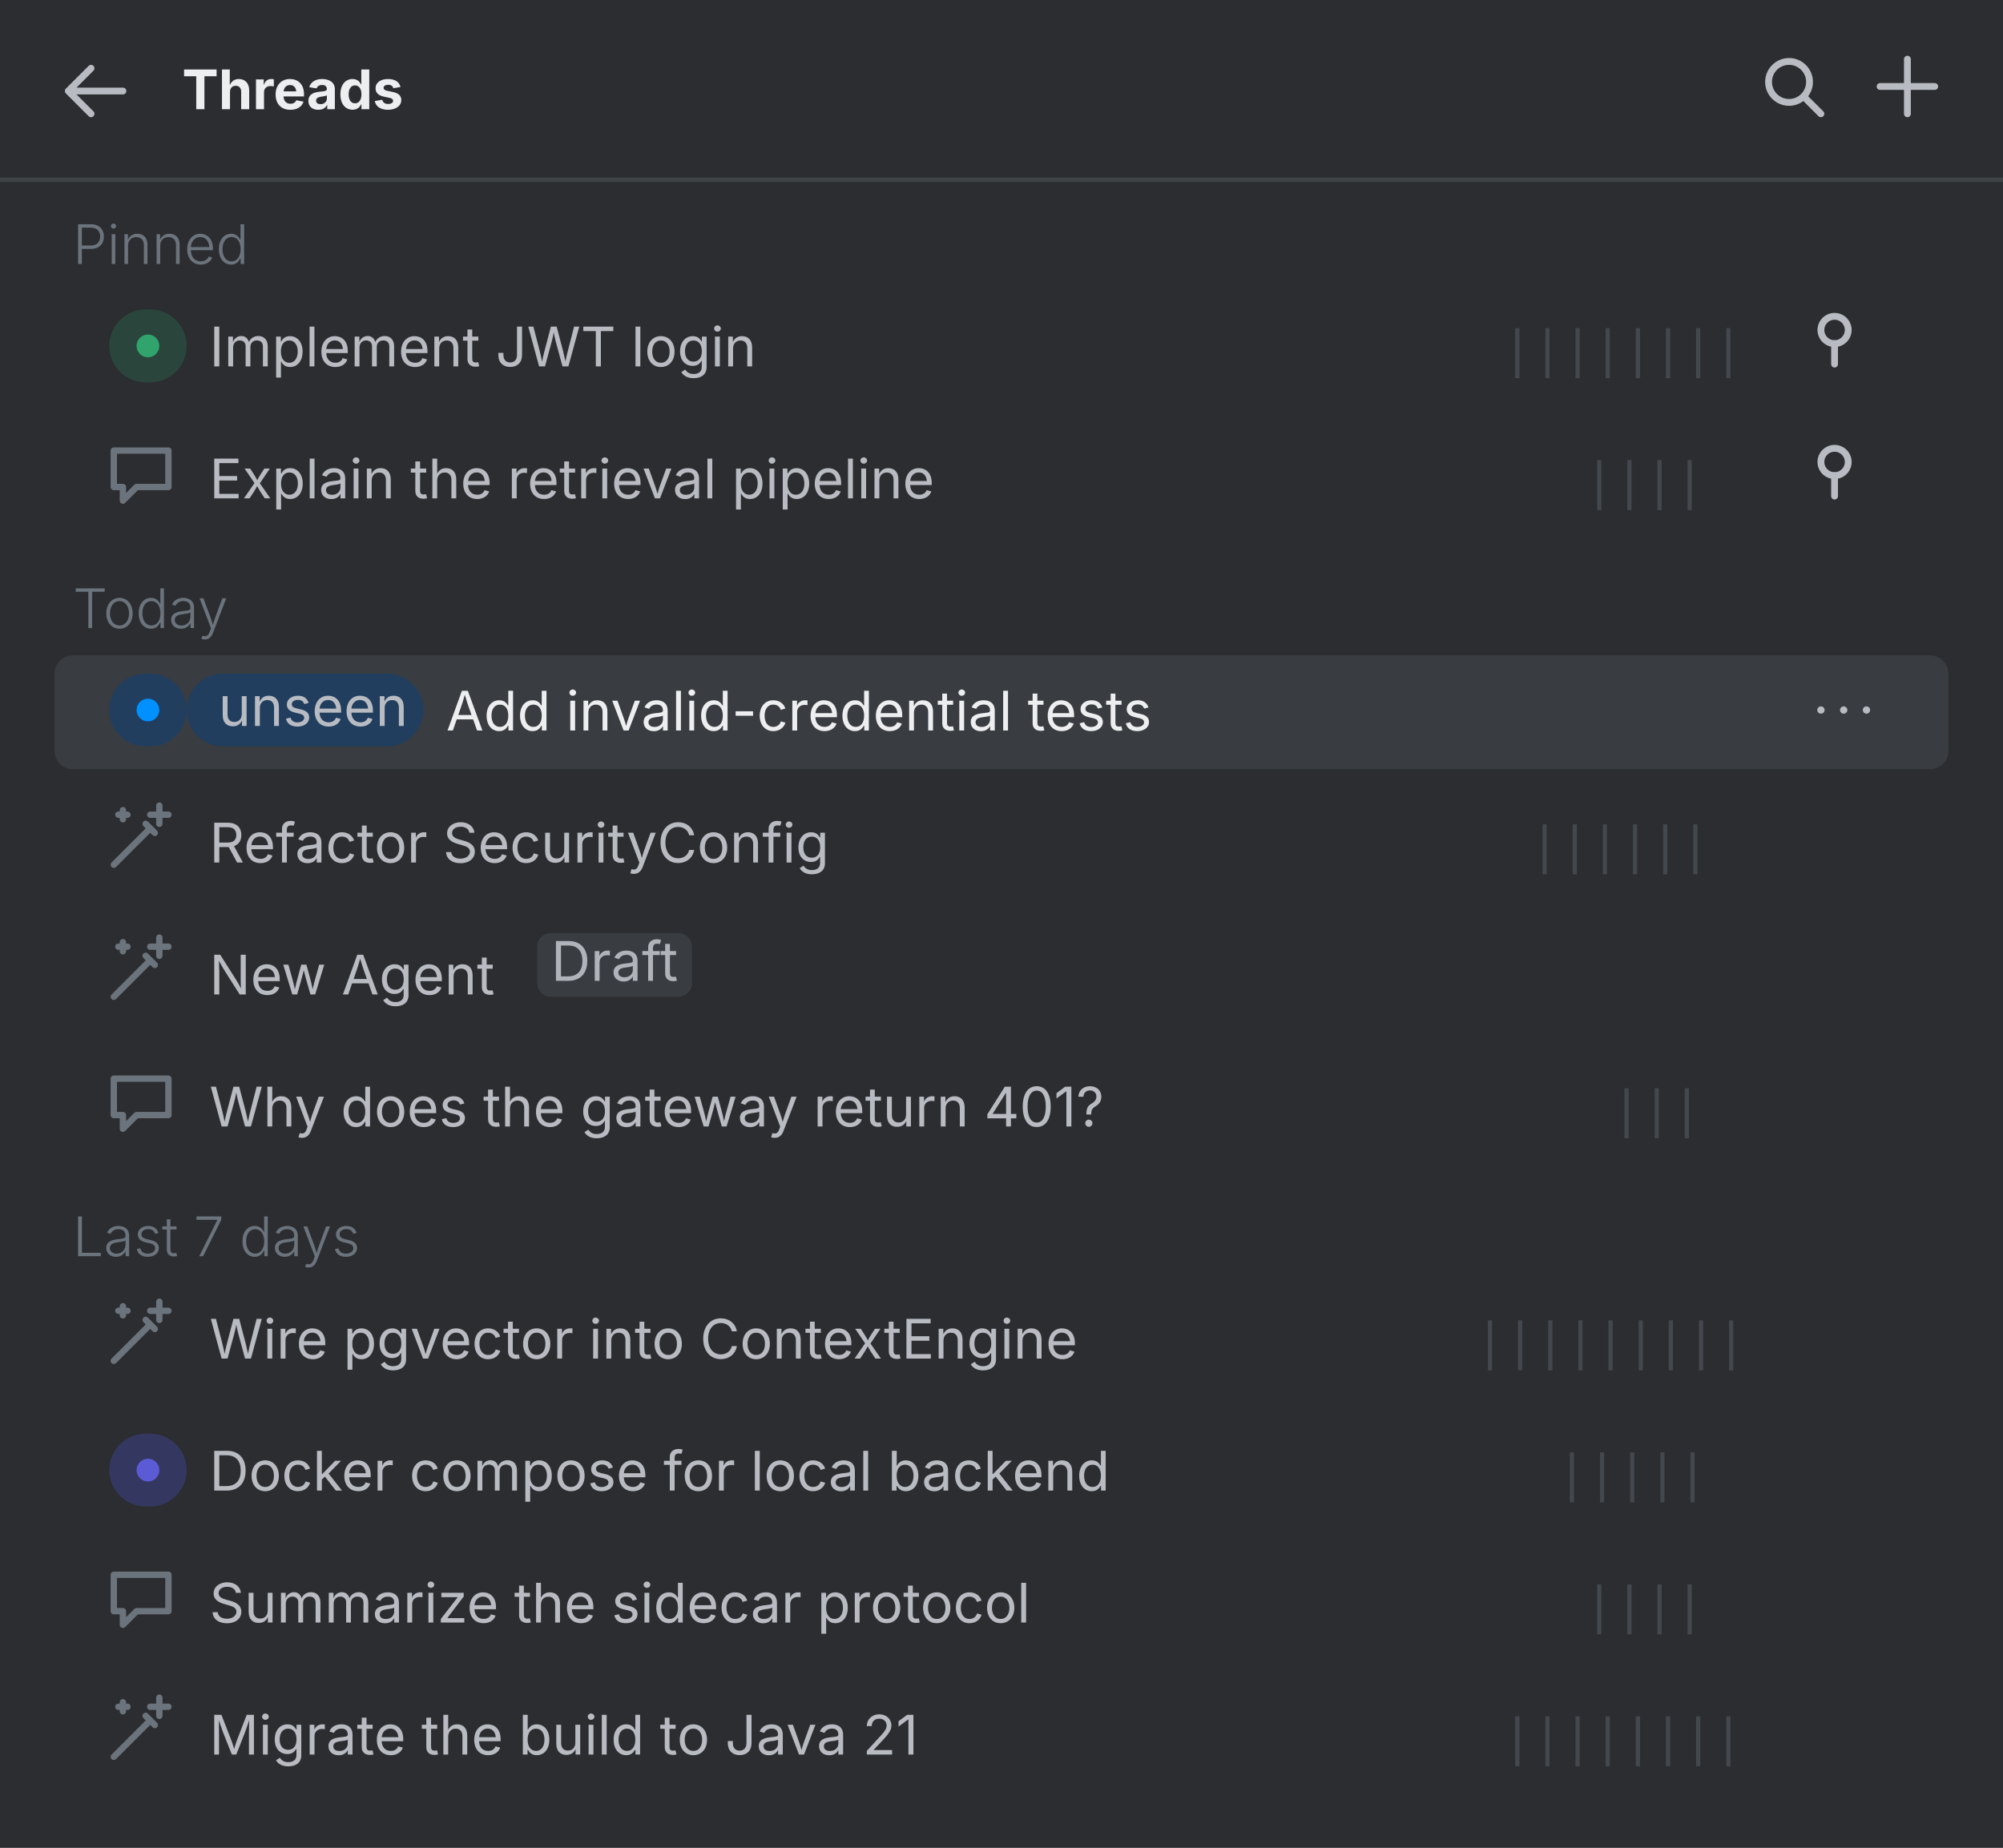
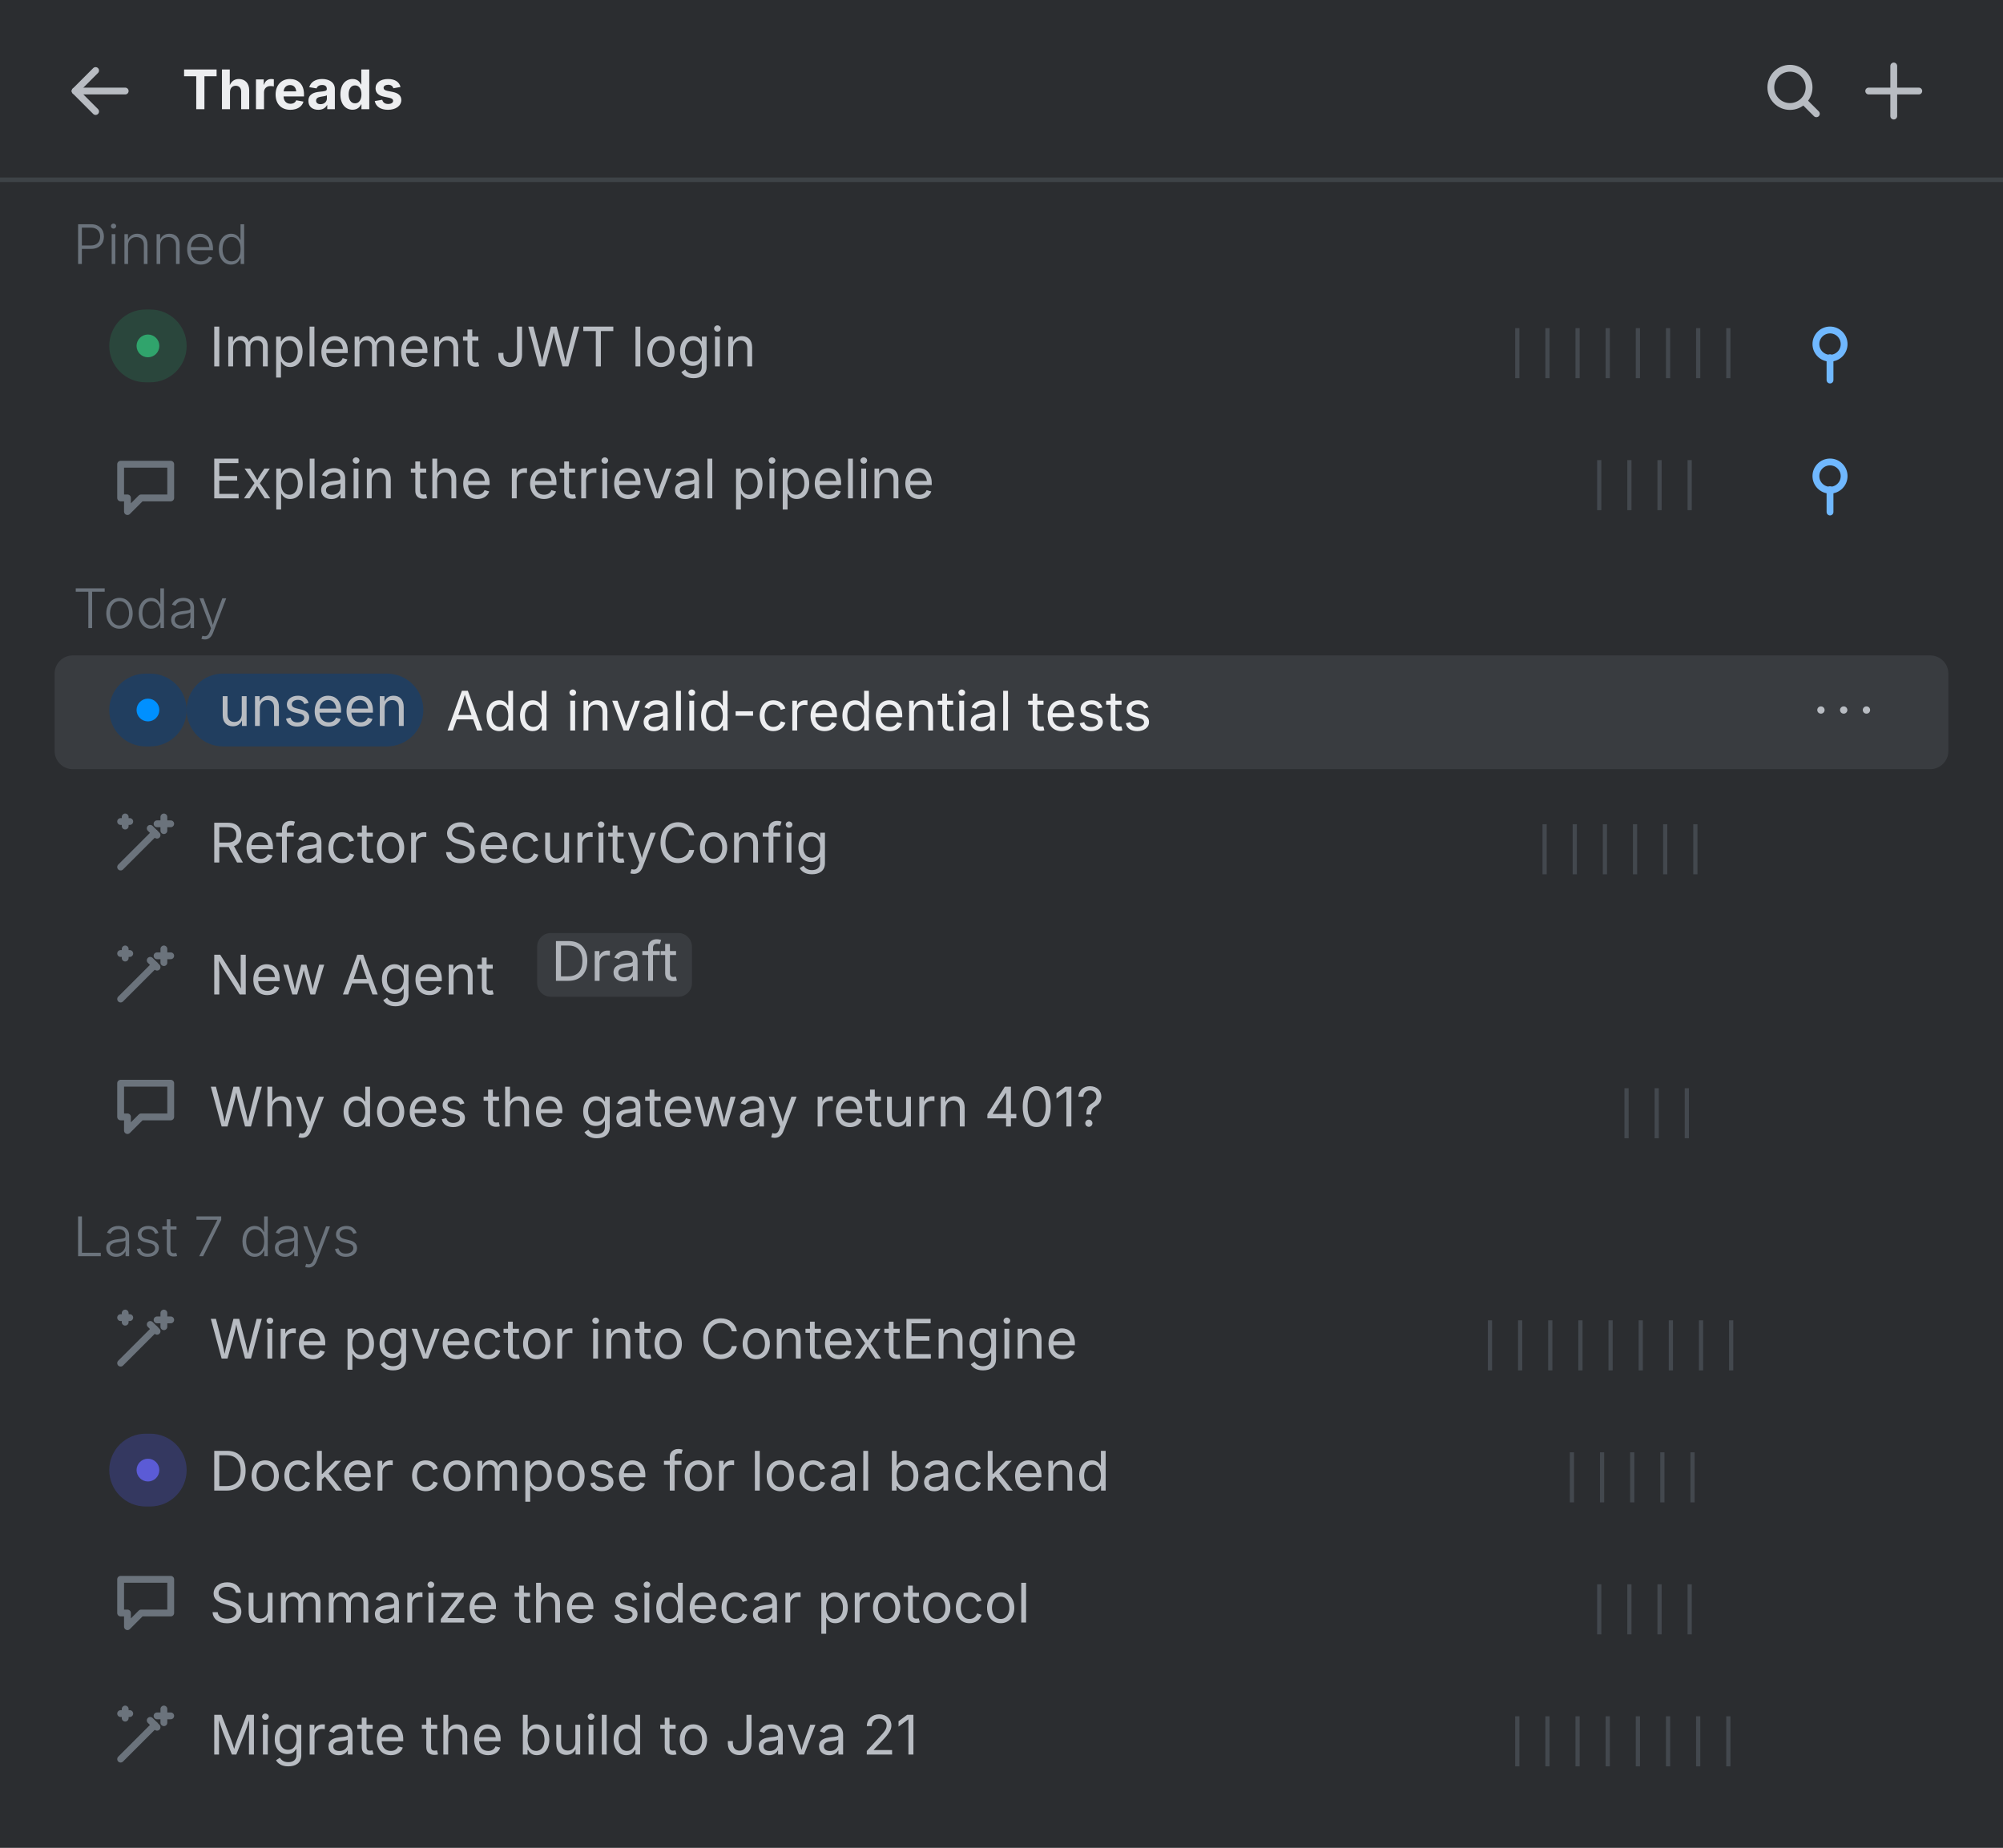
<svg xmlns="http://www.w3.org/2000/svg" viewBox="0 0 440 406" width="440" height="406" role="img" aria-label="CodeAgent thread list grouped by age with pinned threads and live status pills">
  <style>
  .s{font-family:-apple-system,BlinkMacSystemFont,"Segoe UI",system-ui,sans-serif}
  .m{font-family:"JetBrains Mono",ui-monospace,SFMono-Regular,Menlo,Consolas,monospace}
  text{fill:#b8bcc2;font-size:12px}
  .pri{fill:#edeef0}.mut{fill:#6b737c}.sec{fill:#b0b4ba}.md{font-weight:500}.b{font-weight:700}
  .grp{fill:#6b737c;font-weight:300}
  .ic{fill:none;stroke:#b8bcc2;stroke-width:1.5;stroke-linecap:round;stroke-linejoin:round}
  .ic2{fill:none;stroke:#6b737c;stroke-width:1.4;stroke-linecap:round;stroke-linejoin:round}
  .tick{fill:#43484e;font-size:11px}

  @keyframes enter{from{opacity:0;transform:translateY(-5px)}to{opacity:1;transform:translateY(0)}}
  .in{animation:enter .45s cubic-bezier(.22,.7,.3,1) both}
  /* the running thread's dot pulses opacity 1 -&gt; .3 -&gt; 1 every 2s */
  @keyframes op{0%,100%{opacity:1}50%{opacity:.3}}
  .op{animation:op 2s ease-in-out infinite}
  @keyframes hov{0%,22%{opacity:0}32%,78%{opacity:1}88%,100%{opacity:0}}
  .hov{animation:hov 7s ease-in-out infinite both}
  @media (prefers-reduced-motion:reduce){*{animation:none!important}}
+   /* every glyph is a 16x16 box with its artwork centred, so one placement rule aligns all */
+   .i{fill:none;stroke:currentColor;stroke-width:1.5;stroke-linecap:round;stroke-linejoin:round;color:#b8bcc2}
</style>
  <defs>
-     <g id="wand">
-       <path d="M1 13 9 5M8 4l2 2M11 0v4M9 2h4M3 1v2M2 2h2" />
+     <g id="ico-wand">
+       <path d="M2.5 13.5 10 6" />
+       <path d="M9 5l1.5 1.5" />
+       <path d="M12 2.5v3" />
+       <path d="M10.5 4h3" />
+       <path d="M3.5 2.5v2" />
+       <path d="M2.5 3.5h2" />
    </g>
-     <g id="msg">
-       <path d="M1 2h12v8H6l-3 3v-3H1z" />
+     <g id="ico-msg">
+       <path d="M2.5 3h11v7.4H7l-3 3v-3H2.5z" />
    </g>
-     <g id="pin">
-       <circle cx="7" cy="4.5" r="3" />
-       <path d="M7 7.5V12" />
+     <g id="ico-pin">
+       <circle cx="8" cy="5.6" r="3.1" />
+       <path d="M8 8.6v4.9" />
+     </g>
+     <g id="ico-plus">
+       <path d="M8 2.5v11" />
+       <path d="M2.5 8h11" />
+     </g>
+     <g id="ico-search">
+       <circle cx="7.2" cy="7.2" r="4.2" />
+       <path d="M10.4 10.4 13 13" />
+     </g>
+     <g id="ico-back">
+       <path d="M13.5 8H2.5" />
+       <path d="M7 3.5 2.5 8l4.5 4.5" />
    </g>
  </defs>
  <rect width="440" height="406" fill="#2b2d30" />
  <g class="s">
-     <g class="ic" transform="translate(14 13)">
-       <path d="M13 7H1M6 2 1 7l5 5" />
-     </g>
+     <use class="i" href="#ico-back" x="14" y="12" />
    <text x="40" y="24" class="pri b">Threads</text>
-     <g class="ic" transform="translate(388 13)">
-       <circle cx="5" cy="5" r="4.5" />
-       <path d="M8.5 8.5 12 12" />
-     </g>
-     <g class="ic" transform="translate(412 12)">
-       <path d="M7 1v12M1 7h12" />
-     </g>
+     <use class="i" href="#ico-search" x="386" y="12" />
+     <use class="i" href="#ico-plus" x="408" y="12" />
    <path d="M0 39.5H440" stroke="#3e4347" />
  </g>
  <g class="s">
    <text x="16" y="58" class="grp">Pinned</text>
    <g class="in">
      <g transform="translate(24 68)">
        <rect width="17" height="16" rx="8" fill="#2a463c" />
        <circle cx="8.5" cy="8" r="2.5" fill="#30a46c" class="op" />
      </g>
      <text x="46" y="80.5">Implement JWT login</text>
      <text x="330" y="80.5" class="tick m">||||||||</text>
-       <g class="ic" transform="translate(396 68)" stroke="#70b8ff" stroke-width="1.4">
-         <use href="#pin" />
-       </g>
+       <use class="i" href="#ico-pin" x="394" y="70" style="color:#70b8ff" />
    </g>
    <g class="in" style="animation-delay:.1s">
-       <g class="ic2" transform="translate(24 97)">
-         <use href="#msg" />
-       </g>
+       <use class="i" href="#ico-msg" x="24" y="99" style="color:#6b737c" />
      <text x="46" y="109.5">Explain the retrieval pipeline</text>
      <text x="348" y="109.5" class="tick m">||||</text>
-       <g class="ic" transform="translate(396 97)" stroke="#70b8ff" stroke-width="1.4">
-         <use href="#pin" />
-       </g>
+       <use class="i" href="#ico-pin" x="394" y="99" style="color:#70b8ff" />
    </g>
    <text x="16" y="138" class="grp">Today</text>
    <g class="in" style="animation-delay:.2s">
      <rect x="12" y="144" width="416" height="25" rx="4" fill="#393c40" class="hov" />
      <g transform="translate(24 148)">
        <rect width="17" height="16" rx="8" fill="#213e5f" />
        <rect x="17" width="52" height="16" rx="8" fill="#213e5f" />
        <circle cx="8.5" cy="8" r="2.5" fill="#0090ff" />
        <text x="24" y="11.5" font-size="10" fill="#70b8ff">unseen</text>
      </g>
      <text x="98" y="160.5" class="pri">Add invalid-credential tests</text>
      <g class="hov">
        <g stroke="#b8bcc2" stroke-width="1.6" stroke-linecap="round">
          <path d="M400 156h.01M405 156h.01M410 156h.01" />
        </g>
      </g>
    </g>
    <g class="in" style="animation-delay:.3s">
-       <g class="ic2" transform="translate(24 177)">
-         <use href="#wand" />
-       </g>
+       <use class="i" href="#ico-wand" x="24" y="177" style="color:#6b737c" />
      <text x="46" y="189.5">Refactor SecurityConfig</text>
      <text x="336" y="189.5" class="tick m">||||||</text>
    </g>
    <g class="in" style="animation-delay:.4s">
-       <g class="ic2" transform="translate(24 206)">
-         <use href="#wand" />
-       </g>
+       <use class="i" href="#ico-wand" x="24" y="206" style="color:#6b737c" />
      <text x="46" y="218.5" fill="#b0b4ba">New Agent</text>
      <rect x="118" y="205" width="34" height="14" rx="3" fill="#393c40" />
      <text x="135" y="215.5" font-size="10" class="sec" text-anchor="middle">Draft</text>
    </g>
    <g class="in" style="animation-delay:.5s">
-       <g class="ic2" transform="translate(24 235)">
-         <use href="#msg" />
-       </g>
+       <use class="i" href="#ico-msg" x="24" y="235" style="color:#6b737c" />
      <text x="46" y="247.5">Why does the gateway return 401?</text>
      <text x="354" y="247.5" class="tick m">|||</text>
    </g>
    <text x="16" y="276" class="grp">Last 7 days</text>
    <g class="in" style="animation-delay:.6s">
-       <g class="ic2" transform="translate(24 286)">
-         <use href="#wand" />
-       </g>
+       <use class="i" href="#ico-wand" x="24" y="286" style="color:#6b737c" />
      <text x="46" y="298.5">Wire pgvector into ContextEngine</text>
      <text x="324" y="298.5" class="tick m">|||||||||</text>
    </g>
    <g class="in" style="animation-delay:.7s">
      <g transform="translate(24 315)">
        <rect width="17" height="16" rx="8" fill="#343860" />
        <circle cx="8.5" cy="8" r="2.5" fill="#5b5bd6" />
      </g>
      <text x="46" y="327.5">Docker compose for local backend</text>
      <text x="342" y="327.5" class="tick m">|||||</text>
    </g>
    <g class="in" style="animation-delay:.8s">
-       <g class="ic2" transform="translate(24 344)">
-         <use href="#msg" />
-       </g>
+       <use class="i" href="#ico-msg" x="24" y="344" style="color:#6b737c" />
      <text x="46" y="356.5">Summarize the sidecar protocol</text>
      <text x="348" y="356.5" class="tick m">||||</text>
    </g>
    <g class="in" style="animation-delay:.9s">
-       <g class="ic2" transform="translate(24 373)">
-         <use href="#wand" />
-       </g>
+       <use class="i" href="#ico-wand" x="24" y="373" style="color:#6b737c" />
      <text x="46" y="385.5">Migrate the build to Java 21</text>
      <text x="330" y="385.5" class="tick m">||||||||</text>
    </g>
  </g>
</svg>
